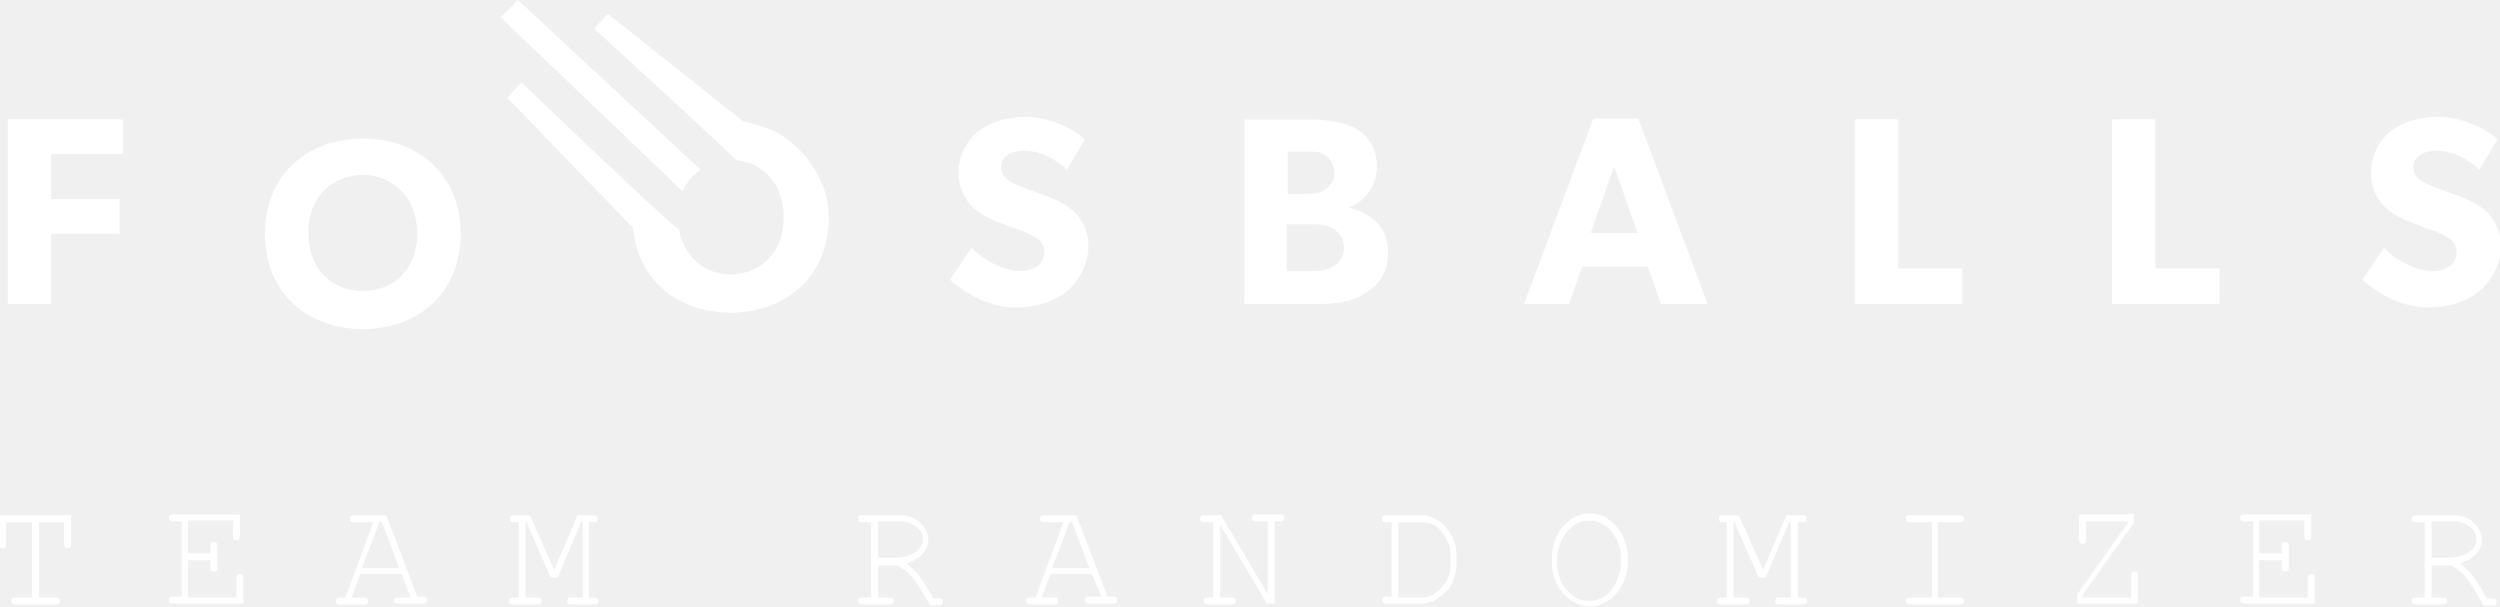
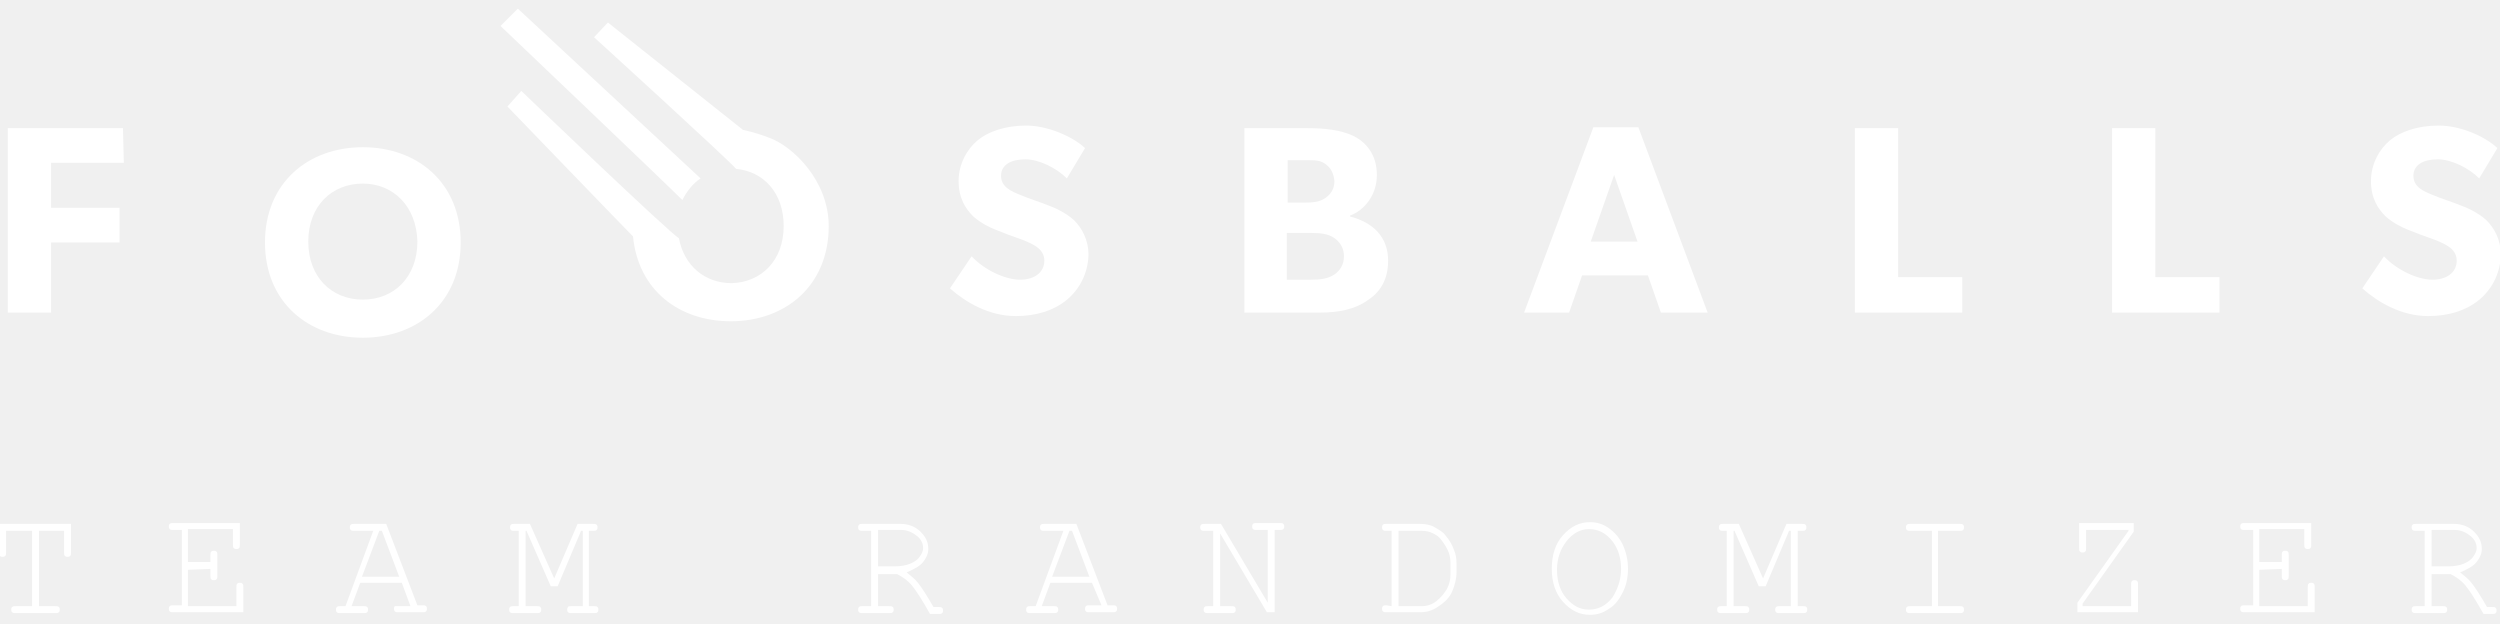
- <svg xmlns="http://www.w3.org/2000/svg" version="1.1" x="0px" y="0px" width="288.7px" height="70px" viewBox="0 0 288.7 70" enable-background="new 0 0 288.7 70" xml:space="preserve">
+ <svg xmlns="http://www.w3.org/2000/svg" version="1.1" id="Layer_1" x="0px" y="0px" width="288.7px" height="72px" viewBox="0 -1 288.7 72" enable-background="new 0 -1 288.7 72" xml:space="preserve">
  <g id="foosball_xA0_Image_1_">
</g>
  <g id="Layer_2">
    <g>
      <g>
-         <path fill="#FFFFFF" d="M14.3,17.8H5.9V23h7.9v4H5.9v8.1h-5V13.8h13.3V17.8z" />
+         <path fill="#FFFFFF" d="M14.3,17.8H5.9V23h7.9v4H5.9v8.1h-5V13.8h13.3L14.3,17.8L14.3,17.8z" />
      </g>
      <g>
-         <path fill="#FFFFFF" d="M41.9,38c-6.3,0-11.3-4.1-11.3-11c0-6.9,5-11,11.3-11s11.3,4.1,11.3,11C53.2,33.9,48.2,38,41.9,38z      M41.9,20.2c-3.6,0-6.3,2.6-6.3,6.7c0,4.1,2.7,6.7,6.3,6.7c3.6,0,6.3-2.6,6.3-6.7C48.1,22.8,45.4,20.2,41.9,20.2z" />
+         <path fill="#FFFFFF" d="M41.9,38c-6.3,0-11.3-4.1-11.3-11s5-11,11.3-11s11.3,4.1,11.3,11S48.2,38,41.9,38z M41.9,20.2     c-3.6,0-6.3,2.6-6.3,6.7s2.7,6.7,6.3,6.7s6.3-2.6,6.3-6.7C48.1,22.8,45.4,20.2,41.9,20.2z" />
      </g>
      <g>
-         <path fill="#FFFFFF" d="M123.1,33.7c-1.5,1.2-3.5,1.8-5.8,1.8c-3.1,0-5.8-1.6-7.6-3.2l2.5-3.7c1.5,1.6,3.9,2.7,5.6,2.7     c1.6,0,2.8-0.8,2.8-2.2c0-1.5-1.6-2-2.5-2.4c-0.9-0.3-2.5-0.9-3.2-1.2c-0.5-0.2-1.6-0.7-2.5-1.5c-0.9-0.9-1.7-2.1-1.7-4.1     c0-2,1-3.7,2.2-4.7c1.2-1,3.2-1.7,5.6-1.7s5.3,1.2,6.8,2.6l-2.1,3.5c-1.2-1.2-3.2-2.2-4.8-2.2c-1.6,0-2.8,0.6-2.8,1.9     c0,1.3,1.2,1.8,2.2,2.2c0.9,0.4,2.5,0.9,3.2,1.2c0.6,0.2,2,0.8,3,1.7c0.9,0.9,1.7,2.2,1.7,4.1C125.6,30.7,124.6,32.5,123.1,33.7z     " />
+         <path fill="#FFFFFF" d="M123.1,33.7c-1.5,1.2-3.5,1.8-5.8,1.8c-3.1,0-5.8-1.6-7.6-3.2l2.5-3.7c1.5,1.6,3.9,2.7,5.6,2.7     c1.6,0,2.8-0.8,2.8-2.2c0-1.5-1.6-2-2.5-2.4c-0.9-0.3-2.5-0.9-3.2-1.2c-0.5-0.2-1.6-0.7-2.5-1.5c-0.9-0.9-1.7-2.1-1.7-4.1     s1-3.7,2.2-4.7s3.2-1.7,5.6-1.7s5.3,1.2,6.8,2.6l-2.1,3.5c-1.2-1.2-3.2-2.2-4.8-2.2c-1.6,0-2.8,0.6-2.8,1.9s1.2,1.8,2.2,2.2     c0.9,0.4,2.5,0.9,3.2,1.2c0.6,0.2,2,0.8,3,1.7c0.9,0.9,1.7,2.2,1.7,4.1C125.6,30.7,124.6,32.5,123.1,33.7z" />
      </g>
      <g>
-         <path fill="#FFFFFF" d="M157.9,33.7c-1.4,1-3.3,1.4-5.5,1.4h-8.7V13.8h7.3c2,0,3.8,0.2,5.3,0.9c1.4,0.7,2.7,2.1,2.7,4.5     s-1.5,4.1-3.1,4.7v0.1c2.7,0.7,4.4,2.4,4.4,5.1C160.3,31.4,159.3,32.8,157.9,33.7z M153,17.9c-0.6-0.4-1.1-0.4-2.2-0.4h-2.1v4.9     h1.9c1.1,0,1.8-0.1,2.4-0.5c0.6-0.4,1.1-1,1.1-2C154,18.9,153.6,18.3,153,17.9z M154.1,26.5c-0.7-0.5-1.6-0.6-2.7-0.6h-2.8v5.4     h2.8c1.1,0,1.9-0.1,2.7-0.6c0.7-0.5,1.1-1.2,1.1-2.1C155.2,27.7,154.8,27,154.1,26.5z" />
+         <path fill="#FFFFFF" d="M157.9,33.7c-1.4,1-3.3,1.4-5.5,1.4h-8.7V13.8h7.3c2,0,3.8,0.2,5.3,0.9c1.4,0.7,2.7,2.1,2.7,4.5     s-1.5,4.1-3.1,4.7V24c2.7,0.7,4.4,2.4,4.4,5.1C160.3,31.4,159.3,32.8,157.9,33.7z M153,17.9c-0.6-0.4-1.1-0.4-2.2-0.4h-2.1v4.9     h1.9c1.1,0,1.8-0.1,2.4-0.5c0.6-0.4,1.1-1,1.1-2C154,18.9,153.6,18.3,153,17.9z M154.1,26.5c-0.7-0.5-1.6-0.6-2.7-0.6h-2.8v5.4     h2.8c1.1,0,1.9-0.1,2.7-0.6c0.7-0.5,1.1-1.2,1.1-2.1C155.2,27.7,154.8,27,154.1,26.5z" />
      </g>
      <g>
-         <path fill="#FFFFFF" d="M197.2,35.1h-5.4l-1.5-4.3h-7.6l-1.5,4.3h-5.2l8-21.4h5.2L197.2,35.1z M189.1,26.9l-2.7-7.7l-2.7,7.7     H189.1z" />
+         <path fill="#FFFFFF" d="M197.2,35.1h-5.4l-1.5-4.3h-7.6l-1.5,4.3H176l8-21.4h5.2L197.2,35.1z M189.1,26.9l-2.7-7.7l-2.7,7.7     C183.7,26.9,189.1,26.9,189.1,26.9z" />
      </g>
      <g>
        <path fill="#FFFFFF" d="M226.6,35.1h-12.4V13.8h5V31h7.4V35.1z" />
      </g>
      <g>
        <path fill="#FFFFFF" d="M256.3,35.1h-12.4V13.8h5V31h7.4V35.1z" />
      </g>
      <g>
-         <path fill="#FFFFFF" d="M286.2,33.7c-1.5,1.2-3.5,1.8-5.8,1.8c-3.1,0-5.8-1.6-7.6-3.2l2.5-3.7c1.5,1.6,3.9,2.7,5.6,2.7     c1.6,0,2.8-0.8,2.8-2.2c0-1.5-1.6-2-2.5-2.4c-0.9-0.3-2.5-0.9-3.2-1.2c-0.5-0.2-1.6-0.7-2.5-1.5c-0.9-0.9-1.7-2.1-1.7-4.1     c0-2,1-3.7,2.2-4.7c1.2-1,3.2-1.7,5.6-1.7c2.5,0,5.3,1.2,6.8,2.6l-2.1,3.5c-1.2-1.2-3.2-2.2-4.8-2.2c-1.6,0-2.8,0.6-2.8,1.9     c0,1.3,1.2,1.8,2.2,2.2c0.9,0.4,2.5,0.9,3.2,1.2c0.6,0.2,2,0.8,3,1.7c0.9,0.9,1.7,2.2,1.7,4.1C288.7,30.7,287.7,32.5,286.2,33.7z     " />
+         <path fill="#FFFFFF" d="M286.2,33.7c-1.5,1.2-3.5,1.8-5.8,1.8c-3.1,0-5.8-1.6-7.6-3.2l2.5-3.7c1.5,1.6,3.9,2.7,5.6,2.7     c1.6,0,2.8-0.8,2.8-2.2c0-1.5-1.6-2-2.5-2.4c-0.9-0.3-2.5-0.9-3.2-1.2c-0.5-0.2-1.6-0.7-2.5-1.5c-0.9-0.9-1.7-2.1-1.7-4.1     s1-3.7,2.2-4.7s3.2-1.7,5.6-1.7c2.5,0,5.3,1.2,6.8,2.6l-2.1,3.5c-1.2-1.2-3.2-2.2-4.8-2.2c-1.6,0-2.8,0.6-2.8,1.9     s1.2,1.8,2.2,2.2c0.9,0.4,2.5,0.9,3.2,1.2c0.6,0.2,2,0.8,3,1.7c0.9,0.9,1.7,2.2,1.7,4.1C288.7,30.7,287.7,32.5,286.2,33.7z" />
      </g>
      <g>
-         <path fill="#FFFFFF" d="M4.5,60.3V69h1.9c0.2,0,0.3,0,0.4,0.1c0.1,0.1,0.1,0.2,0.1,0.3c0,0.1,0,0.2-0.1,0.3     c-0.1,0.1-0.2,0.1-0.4,0.1H1.8c-0.2,0-0.3,0-0.4-0.1c-0.1-0.1-0.1-0.2-0.1-0.3c0-0.1,0-0.2,0.1-0.3C1.5,69,1.7,69,1.8,69h1.9     v-8.7h-3v2.5c0,0.2,0,0.3-0.1,0.4c-0.1,0.1-0.2,0.1-0.3,0.1c-0.1,0-0.2,0-0.3-0.1C0,63.1,0,63,0,62.8v-3.3h8.2v3.3     c0,0.2,0,0.3-0.1,0.4c-0.1,0.1-0.2,0.1-0.3,0.1s-0.2,0-0.3-0.1c-0.1-0.1-0.1-0.2-0.1-0.4v-2.5H4.5z" />
-         <path fill="#FFFFFF" d="M21.7,64.8V69h5.6v-2.2c0-0.2,0-0.3,0.1-0.4c0.1-0.1,0.2-0.1,0.3-0.1c0.1,0,0.2,0,0.3,0.1     c0.1,0.1,0.1,0.2,0.1,0.4v2.9h-8.1c-0.2,0-0.3,0-0.4-0.1c-0.1-0.1-0.1-0.2-0.1-0.3c0-0.1,0-0.2,0.1-0.3c0.1-0.1,0.2-0.1,0.4-0.1     h1v-8.7h-1c-0.2,0-0.3,0-0.4-0.1c-0.1-0.1-0.1-0.2-0.1-0.3c0-0.1,0-0.2,0.1-0.3c0.1-0.1,0.2-0.1,0.4-0.1h7.7v2.5     c0,0.2,0,0.3-0.1,0.4c-0.1,0.1-0.2,0.1-0.3,0.1c-0.1,0-0.2,0-0.3-0.1c-0.1-0.1-0.1-0.2-0.1-0.4v-1.8h-5.2v3.8h2.6v-0.8     c0-0.2,0-0.3,0.1-0.4c0.1-0.1,0.2-0.1,0.3-0.1c0.1,0,0.2,0,0.3,0.1c0.1,0.1,0.1,0.2,0.1,0.4v2.4c0,0.2,0,0.3-0.1,0.4     c-0.1,0.1-0.2,0.1-0.3,0.1c-0.1,0-0.2,0-0.3-0.1c-0.1-0.1-0.1-0.2-0.1-0.4v-0.8H21.7z" />
-         <path fill="#FFFFFF" d="M46.4,66.3h-4.8l-1,2.7H42c0.2,0,0.3,0,0.4,0.1c0.1,0.1,0.1,0.2,0.1,0.3c0,0.1,0,0.2-0.1,0.3     c-0.1,0.1-0.2,0.1-0.4,0.1h-2.7c-0.2,0-0.3,0-0.4-0.1c-0.1-0.1-0.1-0.2-0.1-0.3c0-0.1,0-0.2,0.1-0.3C39,69,39.1,69,39.3,69h0.6     l3.2-8.7h-2.2c-0.2,0-0.3,0-0.4-0.1c-0.1-0.1-0.1-0.2-0.1-0.3c0-0.1,0-0.2,0.1-0.3c0.1-0.1,0.2-0.1,0.4-0.1h3.7l3.6,9.4h0.6     c0.2,0,0.3,0,0.4,0.1c0.1,0.1,0.1,0.2,0.1,0.3c0,0.1,0,0.2-0.1,0.3c-0.1,0.1-0.2,0.1-0.4,0.1H46c-0.2,0-0.3,0-0.4-0.1     c-0.1-0.1-0.1-0.2-0.1-0.3c0-0.1,0-0.2,0.1-0.3C45.7,69,45.8,69,46,69h1.4L46.4,66.3z M46.1,65.6l-2-5.3h-0.3l-2,5.3H46.1z" />
-         <path fill="#FFFFFF" d="M64.4,66.7h-0.8l-2.8-6.4h-0.1V69H62c0.2,0,0.3,0,0.4,0.1c0.1,0.1,0.1,0.2,0.1,0.3c0,0.1,0,0.2-0.1,0.3     c-0.1,0.1-0.2,0.1-0.4,0.1h-2.7c-0.2,0-0.3,0-0.4-0.1c-0.1-0.1-0.1-0.2-0.1-0.3c0-0.1,0-0.2,0.1-0.3C59,69,59.1,69,59.3,69h0.6     v-8.7h-0.5c-0.2,0-0.3,0-0.4-0.1c-0.1-0.1-0.1-0.2-0.1-0.3c0-0.1,0-0.2,0.1-0.3c0.1-0.1,0.2-0.1,0.4-0.1h1.8l2.8,6.3l2.7-6.3h1.8     c0.2,0,0.3,0,0.4,0.1c0.1,0.1,0.1,0.2,0.1,0.3c0,0.1,0,0.2-0.1,0.3c-0.1,0.1-0.2,0.1-0.4,0.1H68V69h0.6c0.2,0,0.3,0,0.4,0.1     c0.1,0.1,0.1,0.2,0.1,0.3c0,0.1,0,0.2-0.1,0.3c-0.1,0.1-0.2,0.1-0.4,0.1H66c-0.2,0-0.3,0-0.4-0.1c-0.1-0.1-0.1-0.2-0.1-0.3     c0-0.1,0-0.2,0.1-0.3C65.6,69,65.8,69,66,69h1.3v-8.7h-0.2L64.4,66.7z" />
-         <path fill="#FFFFFF" d="M101.4,65.2V69h1.3c0.2,0,0.3,0,0.4,0.1c0.1,0.1,0.1,0.2,0.1,0.3c0,0.1,0,0.2-0.1,0.3     c-0.1,0.1-0.2,0.1-0.4,0.1h-3.1c-0.2,0-0.3,0-0.4-0.1c-0.1-0.1-0.1-0.2-0.1-0.3c0-0.1,0-0.2,0.1-0.3c0.1-0.1,0.2-0.1,0.4-0.1h1     v-8.7h-1c-0.2,0-0.3,0-0.4-0.1c-0.1-0.1-0.1-0.2-0.1-0.3c0-0.1,0-0.2,0.1-0.3c0.1-0.1,0.2-0.1,0.4-0.1h4.4c0.9,0,1.7,0.3,2.3,0.9     c0.6,0.6,0.9,1.2,0.9,2c0,0.5-0.2,1-0.6,1.5c-0.4,0.5-1,0.8-1.9,1.2c0.5,0.4,1,0.8,1.3,1.2c0.4,0.5,1,1.4,1.8,2.8h0.6     c0.2,0,0.3,0,0.4,0.1c0.1,0.1,0.1,0.2,0.1,0.3c0,0.1,0,0.2-0.1,0.3c-0.1,0.1-0.2,0.1-0.4,0.1h-1c-0.9-1.6-1.6-2.7-2.1-3.3     c-0.5-0.6-1.1-1-1.7-1.3H101.4z M101.4,64.4h2c0.6,0,1.2-0.1,1.7-0.3c0.5-0.2,0.9-0.5,1.1-0.8c0.2-0.3,0.4-0.6,0.4-1     c0-0.5-0.2-1-0.7-1.4c-0.5-0.4-1.1-0.7-1.8-0.7h-2.7V64.4z" />
-         <path fill="#FFFFFF" d="M126.1,66.3h-4.8l-1,2.7h1.4c0.2,0,0.3,0,0.4,0.1c0.1,0.1,0.1,0.2,0.1,0.3c0,0.1,0,0.2-0.1,0.3     c-0.1,0.1-0.2,0.1-0.4,0.1H119c-0.2,0-0.3,0-0.4-0.1c-0.1-0.1-0.1-0.2-0.1-0.3c0-0.1,0-0.2,0.1-0.3c0.1-0.1,0.2-0.1,0.4-0.1h0.6     l3.2-8.7h-2.2c-0.2,0-0.3,0-0.4-0.1c-0.1-0.1-0.1-0.2-0.1-0.3c0-0.1,0-0.2,0.1-0.3c0.1-0.1,0.2-0.1,0.4-0.1h3.7l3.6,9.4h0.6     c0.2,0,0.3,0,0.4,0.1c0.1,0.1,0.1,0.2,0.1,0.3c0,0.1,0,0.2-0.1,0.3c-0.1,0.1-0.2,0.1-0.4,0.1h-2.7c-0.2,0-0.3,0-0.4-0.1     c-0.1-0.1-0.1-0.2-0.1-0.3c0-0.1,0-0.2,0.1-0.3c0.1-0.1,0.2-0.1,0.4-0.1h1.4L126.1,66.3z M125.8,65.6l-2-5.3h-0.3l-2,5.3H125.8z" />
-         <path fill="#FFFFFF" d="M147.2,69.7h-0.9l-5.4-9.1V69h1.3c0.2,0,0.3,0,0.4,0.1c0.1,0.1,0.1,0.2,0.1,0.3c0,0.1,0,0.2-0.1,0.3     c-0.1,0.1-0.2,0.1-0.4,0.1h-2.7c-0.2,0-0.3,0-0.4-0.1c-0.1-0.1-0.1-0.2-0.1-0.3c0-0.1,0-0.2,0.1-0.3c0.1-0.1,0.2-0.1,0.4-0.1h0.6     v-8.7h-1c-0.2,0-0.3,0-0.4-0.1c-0.1-0.1-0.1-0.2-0.1-0.3c0-0.1,0-0.2,0.1-0.3c0.1-0.1,0.2-0.1,0.4-0.1h1.9l5.4,9.1v-8.4h-1.3     c-0.2,0-0.3,0-0.4-0.1c-0.1-0.1-0.1-0.2-0.1-0.3c0-0.1,0-0.2,0.1-0.3c0.1-0.1,0.2-0.1,0.4-0.1h2.7c0.2,0,0.3,0,0.4,0.1     c0.1,0.1,0.1,0.2,0.1,0.3c0,0.1,0,0.2-0.1,0.3c-0.1,0.1-0.2,0.1-0.4,0.1h-0.6V69.7z" />
-         <path fill="#FFFFFF" d="M160.7,69v-8.7h-0.6c-0.2,0-0.3,0-0.4-0.1c-0.1-0.1-0.1-0.2-0.1-0.3c0-0.1,0-0.2,0.1-0.3     c0.1-0.1,0.2-0.1,0.4-0.1h3.9c0.6,0,1.2,0.1,1.7,0.4c0.5,0.3,0.9,0.5,1.2,0.9c0.5,0.6,0.8,1.1,1,1.7c0.2,0.4,0.3,1,0.3,1.6v1     c0,0.7-0.2,1.5-0.5,2.2c-0.3,0.7-0.9,1.3-1.7,1.8c-0.6,0.4-1.2,0.6-2,0.6h-3.9c-0.2,0-0.3,0-0.4-0.1c-0.1-0.1-0.1-0.2-0.1-0.3     c0-0.1,0-0.2,0.1-0.3c0.1-0.1,0.2-0.1,0.4-0.1H160.7z M161.5,69h2.7c0.6,0,1.2-0.2,1.7-0.6c0.5-0.4,0.9-0.9,1.2-1.4     c0.3-0.6,0.4-1.1,0.4-1.7V64c0-0.5-0.1-0.9-0.2-1.2c-0.2-0.5-0.5-1-0.9-1.5c-0.2-0.3-0.5-0.5-0.9-0.7c-0.4-0.2-0.8-0.3-1.3-0.3     h-2.7V69z" />
-         <path fill="#FFFFFF" d="M188,64.7c0,1-0.2,1.9-0.6,2.7c-0.4,0.8-0.9,1.5-1.6,1.9c-0.7,0.5-1.4,0.7-2.2,0.7     c-1.2,0-2.2-0.5-3.1-1.5c-0.9-1-1.3-2.3-1.3-3.8c0-1.6,0.4-2.9,1.3-3.9c0.9-1,1.9-1.5,3.1-1.5c0.8,0,1.5,0.2,2.2,0.7     c0.7,0.5,1.2,1.1,1.6,1.9C187.8,62.8,188,63.7,188,64.7z M187.2,64.7c0-1.2-0.3-2.3-1-3.2c-0.7-0.9-1.6-1.4-2.7-1.4     c-1,0-1.9,0.5-2.6,1.4c-0.7,0.9-1.1,2-1.1,3.3c0,1.4,0.4,2.5,1.1,3.3c0.8,0.9,1.6,1.3,2.6,1.3c1.1,0,2-0.5,2.7-1.4     C186.9,66.9,187.2,65.8,187.2,64.7z" />
-         <path fill="#FFFFFF" d="M203.9,66.7h-0.8l-2.8-6.4h-0.1V69h1.3c0.2,0,0.3,0,0.4,0.1c0.1,0.1,0.1,0.2,0.1,0.3c0,0.1,0,0.2-0.1,0.3     c-0.1,0.1-0.2,0.1-0.4,0.1h-2.7c-0.2,0-0.3,0-0.4-0.1c-0.1-0.1-0.1-0.2-0.1-0.3c0-0.1,0-0.2,0.1-0.3c0.1-0.1,0.2-0.1,0.4-0.1h0.6     v-8.7H199c-0.2,0-0.3,0-0.4-0.1c-0.1-0.1-0.1-0.2-0.1-0.3c0-0.1,0-0.2,0.1-0.3c0.1-0.1,0.2-0.1,0.4-0.1h1.8l2.8,6.3l2.7-6.3h1.8     c0.2,0,0.3,0,0.4,0.1c0.1,0.1,0.1,0.2,0.1,0.3c0,0.1,0,0.2-0.1,0.3c-0.1,0.1-0.2,0.1-0.4,0.1h-0.5V69h0.6c0.2,0,0.3,0,0.4,0.1     c0.1,0.1,0.1,0.2,0.1,0.3c0,0.1,0,0.2-0.1,0.3c-0.1,0.1-0.2,0.1-0.4,0.1h-2.7c-0.2,0-0.3,0-0.4-0.1c-0.1-0.1-0.1-0.2-0.1-0.3     c0-0.1,0-0.2,0.1-0.3c0.1-0.1,0.2-0.1,0.4-0.1h1.3v-8.7h-0.2L203.9,66.7z" />
-         <path fill="#FFFFFF" d="M223.8,60.3V69h2.5c0.2,0,0.3,0,0.4,0.1c0.1,0.1,0.1,0.2,0.1,0.3c0,0.1,0,0.2-0.1,0.3     c-0.1,0.1-0.2,0.1-0.4,0.1h-5.7c-0.2,0-0.3,0-0.4-0.1c-0.1-0.1-0.1-0.2-0.1-0.3c0-0.1,0-0.2,0.1-0.3c0.1-0.1,0.2-0.1,0.4-0.1h2.5     v-8.7h-2.5c-0.2,0-0.3,0-0.4-0.1c-0.1-0.1-0.1-0.2-0.1-0.3c0-0.1,0-0.2,0.1-0.3c0.1-0.1,0.2-0.1,0.4-0.1h5.7c0.2,0,0.3,0,0.4,0.1     c0.1,0.1,0.1,0.2,0.1,0.3c0,0.1,0,0.2-0.1,0.3c-0.1,0.1-0.2,0.1-0.4,0.1H223.8z" />
-         <path fill="#FFFFFF" d="M246.9,69.7h-7v-1.1l5.9-8.3v-0.1h-4.9v2.1c0,0.2,0,0.3-0.1,0.4c-0.1,0.1-0.2,0.1-0.3,0.1     c-0.1,0-0.2,0-0.3-0.1c-0.1-0.1-0.1-0.2-0.1-0.4v-2.9h6.3v1l-5.9,8.3V69h5.6v-2.5c0-0.2,0-0.3,0.1-0.4c0.1-0.1,0.2-0.1,0.3-0.1     c0.1,0,0.2,0,0.3,0.1c0.1,0.1,0.1,0.2,0.1,0.4V69.7z" />
-         <path fill="#FFFFFF" d="M260.9,64.8V69h5.6v-2.2c0-0.2,0-0.3,0.1-0.4c0.1-0.1,0.2-0.1,0.3-0.1c0.1,0,0.2,0,0.3,0.1     c0.1,0.1,0.1,0.2,0.1,0.4v2.9h-8.1c-0.2,0-0.3,0-0.4-0.1c-0.1-0.1-0.1-0.2-0.1-0.3c0-0.1,0-0.2,0.1-0.3c0.1-0.1,0.2-0.1,0.4-0.1     h1v-8.7h-1c-0.2,0-0.3,0-0.4-0.1c-0.1-0.1-0.1-0.2-0.1-0.3c0-0.1,0-0.2,0.1-0.3c0.1-0.1,0.2-0.1,0.4-0.1h7.7v2.5     c0,0.2,0,0.3-0.1,0.4c-0.1,0.1-0.2,0.1-0.3,0.1c-0.1,0-0.2,0-0.3-0.1c-0.1-0.1-0.1-0.2-0.1-0.4v-1.8h-5.2v3.8h2.6v-0.8     c0-0.2,0-0.3,0.1-0.4c0.1-0.1,0.2-0.1,0.3-0.1c0.1,0,0.2,0,0.3,0.1c0.1,0.1,0.1,0.2,0.1,0.4v2.4c0,0.2,0,0.3-0.1,0.4     c-0.1,0.1-0.2,0.1-0.3,0.1c-0.1,0-0.2,0-0.3-0.1c-0.1-0.1-0.1-0.2-0.1-0.4v-0.8H260.9z" />
-         <path fill="#FFFFFF" d="M280.8,65.2V69h1.3c0.2,0,0.3,0,0.4,0.1c0.1,0.1,0.1,0.2,0.1,0.3c0,0.1,0,0.2-0.1,0.3     c-0.1,0.1-0.2,0.1-0.4,0.1h-3.1c-0.2,0-0.3,0-0.4-0.1c-0.1-0.1-0.1-0.2-0.1-0.3c0-0.1,0-0.2,0.1-0.3c0.1-0.1,0.2-0.1,0.4-0.1h1     v-8.7h-1c-0.2,0-0.3,0-0.4-0.1c-0.1-0.1-0.1-0.2-0.1-0.3c0-0.1,0-0.2,0.1-0.3c0.1-0.1,0.2-0.1,0.4-0.1h4.4c0.9,0,1.7,0.3,2.3,0.9     c0.6,0.6,0.9,1.2,0.9,2c0,0.5-0.2,1-0.6,1.5c-0.4,0.5-1,0.8-1.9,1.2c0.5,0.4,1,0.8,1.3,1.2c0.4,0.5,1,1.4,1.8,2.8h0.6     c0.2,0,0.3,0,0.4,0.1c0.1,0.1,0.1,0.2,0.1,0.3c0,0.1,0,0.2-0.1,0.3c-0.1,0.1-0.2,0.1-0.4,0.1h-1c-0.9-1.6-1.6-2.7-2.1-3.3     c-0.5-0.6-1.1-1-1.7-1.3H280.8z M280.8,64.4h2c0.6,0,1.2-0.1,1.7-0.3c0.5-0.2,0.9-0.5,1.1-0.8c0.2-0.3,0.4-0.6,0.4-1     c0-0.5-0.2-1-0.7-1.4c-0.5-0.4-1.1-0.7-1.8-0.7h-2.7V64.4z" />
+         <path fill="#FFFFFF" d="M4.5,60.3V69h1.9c0.2,0,0.3,0,0.4,0.1s0.1,0.2,0.1,0.3c0,0.1,0,0.2-0.1,0.3c-0.1,0.1-0.2,0.1-0.4,0.1H1.8     c-0.2,0-0.3,0-0.4-0.1s-0.1-0.2-0.1-0.3c0-0.1,0-0.2,0.1-0.3C1.5,69,1.7,69,1.8,69h1.9v-8.7h-3v2.5c0,0.2,0,0.3-0.1,0.4     c-0.1,0.1-0.2,0.1-0.3,0.1s-0.2,0-0.3-0.1c0-0.1,0-0.2,0-0.4v-3.3h8.2v3.3c0,0.2,0,0.3-0.1,0.4c-0.1,0.1-0.2,0.1-0.3,0.1     s-0.2,0-0.3-0.1c-0.1-0.1-0.1-0.2-0.1-0.4v-2.5H4.5z" />
+         <path fill="#FFFFFF" d="M21.7,64.8V69h5.6v-2.2c0-0.2,0-0.3,0.1-0.4s0.2-0.1,0.3-0.1c0.1,0,0.2,0,0.3,0.1     c0.1,0.1,0.1,0.2,0.1,0.4v2.9H20c-0.2,0-0.3,0-0.4-0.1s-0.1-0.2-0.1-0.3c0-0.1,0-0.2,0.1-0.3c0.1-0.1,0.2-0.1,0.4-0.1h1v-8.7h-1     c-0.2,0-0.3,0-0.4-0.1s-0.1-0.2-0.1-0.3s0-0.2,0.1-0.3s0.2-0.1,0.4-0.1h7.7v2.5c0,0.2,0,0.3-0.1,0.4c-0.1,0.1-0.2,0.1-0.3,0.1     c-0.1,0-0.2,0-0.3-0.1c-0.1-0.1-0.1-0.2-0.1-0.4v-1.8h-5.2v3.8h2.6v-0.8c0-0.2,0-0.3,0.1-0.4c0.1-0.1,0.2-0.1,0.3-0.1     c0.1,0,0.2,0,0.3,0.1c0.1,0.1,0.1,0.2,0.1,0.4v2.4c0,0.2,0,0.3-0.1,0.4S24.8,66,24.7,66c-0.1,0-0.2,0-0.3-0.1     c-0.1-0.1-0.1-0.2-0.1-0.4v-0.8L21.7,64.8L21.7,64.8z" />
+         <path fill="#FFFFFF" d="M46.4,66.3h-4.8l-1,2.7H42c0.2,0,0.3,0,0.4,0.1c0.1,0.1,0.1,0.2,0.1,0.3c0,0.1,0,0.2-0.1,0.3     c-0.1,0.1-0.2,0.1-0.4,0.1h-2.7c-0.2,0-0.3,0-0.4-0.1c-0.1-0.1-0.1-0.2-0.1-0.3c0-0.1,0-0.2,0.1-0.3C39,69,39.1,69,39.3,69h0.6     l3.2-8.7h-2.2c-0.2,0-0.3,0-0.4-0.1c-0.1-0.1-0.1-0.2-0.1-0.3s0-0.2,0.1-0.3s0.2-0.1,0.4-0.1h3.7l3.6,9.4h0.6     c0.2,0,0.3,0,0.4,0.1c0.1,0.1,0.1,0.2,0.1,0.3c0,0.1,0,0.2-0.1,0.3c-0.1,0.1-0.2,0.1-0.4,0.1H46c-0.2,0-0.3,0-0.4-0.1     c-0.1-0.1-0.1-0.2-0.1-0.3c0-0.1,0-0.2,0.1-0.3c0.1,0,0.2,0,0.4,0h1.4L46.4,66.3z M46.1,65.6l-2-5.3h-0.3l-2,5.3H46.1z" />
+         <path fill="#FFFFFF" d="M64.4,66.7h-0.8l-2.8-6.4h-0.1V69H62c0.2,0,0.3,0,0.4,0.1c0.1,0.1,0.1,0.2,0.1,0.3c0,0.1,0,0.2-0.1,0.3     c-0.1,0.1-0.2,0.1-0.4,0.1h-2.7c-0.2,0-0.3,0-0.4-0.1c-0.1-0.1-0.1-0.2-0.1-0.3c0-0.1,0-0.2,0.1-0.3C59,69,59.1,69,59.3,69h0.6     v-8.7h-0.5c-0.2,0-0.3,0-0.4-0.1c-0.1-0.1-0.1-0.2-0.1-0.3s0-0.2,0.1-0.3s0.2-0.1,0.4-0.1h1.8l2.8,6.3l2.7-6.3h1.8     c0.2,0,0.3,0,0.4,0.1s0.1,0.2,0.1,0.3s0,0.2-0.1,0.3s-0.2,0.1-0.4,0.1H68V69h0.6c0.2,0,0.3,0,0.4,0.1s0.1,0.2,0.1,0.3     c0,0.1,0,0.2-0.1,0.3c-0.1,0.1-0.2,0.1-0.4,0.1H66c-0.2,0-0.3,0-0.4-0.1s-0.1-0.2-0.1-0.3c0-0.1,0-0.2,0.1-0.3     c0-0.1,0.2-0.1,0.4-0.1h1.3v-8.7h-0.2L64.4,66.7z" />
+         <path fill="#FFFFFF" d="M101.4,65.2V69h1.3c0.2,0,0.3,0,0.4,0.1s0.1,0.2,0.1,0.3c0,0.1,0,0.2-0.1,0.3c-0.1,0.1-0.2,0.1-0.4,0.1     h-3.1c-0.2,0-0.3,0-0.4-0.1s-0.1-0.2-0.1-0.3c0-0.1,0-0.2,0.1-0.3c0.1-0.1,0.2-0.1,0.4-0.1h1v-8.7h-1c-0.2,0-0.3,0-0.4-0.1     s-0.1-0.2-0.1-0.3s0-0.2,0.1-0.3s0.2-0.1,0.4-0.1h4.4c0.9,0,1.7,0.3,2.3,0.9c0.6,0.6,0.9,1.2,0.9,2c0,0.5-0.2,1-0.6,1.5     c-0.4,0.5-1,0.8-1.9,1.2c0.5,0.4,1,0.8,1.3,1.2c0.4,0.5,1,1.4,1.8,2.8h0.6c0.2,0,0.3,0,0.4,0.1s0.1,0.2,0.1,0.3     c0,0.1,0,0.2-0.1,0.3c-0.1,0.1-0.2,0.1-0.4,0.1h-1c-0.9-1.6-1.6-2.7-2.1-3.3c-0.5-0.6-1.1-1-1.7-1.3h-2.2V65.2z M101.4,64.4h2     c0.6,0,1.2-0.1,1.7-0.3c0.5-0.2,0.9-0.5,1.1-0.8s0.4-0.6,0.4-1c0-0.5-0.2-1-0.7-1.4s-1.1-0.7-1.8-0.7h-2.7V64.4z" />
+         <path fill="#FFFFFF" d="M126.1,66.3h-4.8l-1,2.7h1.4c0.2,0,0.3,0,0.4,0.1s0.1,0.2,0.1,0.3c0,0.1,0,0.2-0.1,0.3     c-0.1,0.1-0.2,0.1-0.4,0.1H119c-0.2,0-0.3,0-0.4-0.1s-0.1-0.2-0.1-0.3c0-0.1,0-0.2,0.1-0.3c0.1-0.1,0.2-0.1,0.4-0.1h0.6l3.2-8.7     h-2.2c-0.2,0-0.3,0-0.4-0.1s-0.1-0.2-0.1-0.3s0-0.2,0.1-0.3s0.2-0.1,0.4-0.1h3.7l3.6,9.4h0.6c0.2,0,0.3,0,0.4,0.1     c0.1,0.1,0.1,0.2,0.1,0.3c0,0.1,0,0.2-0.1,0.3c-0.1,0.1-0.2,0.1-0.4,0.1h-2.7c-0.2,0-0.3,0-0.4-0.1s-0.1-0.2-0.1-0.3     c0-0.1,0-0.2,0.1-0.3c0.1-0.1,0.2-0.1,0.4-0.1h1.4L126.1,66.3z M125.8,65.6l-2-5.3h-0.3l-2,5.3H125.8z" />
+         <path fill="#FFFFFF" d="M147.2,69.7h-0.9l-5.4-9.1V69h1.3c0.2,0,0.3,0,0.4,0.1c0.1,0.1,0.1,0.2,0.1,0.3c0,0.1,0,0.2-0.1,0.3     c-0.1,0.1-0.2,0.1-0.4,0.1h-2.7c-0.2,0-0.3,0-0.4-0.1c-0.1-0.1-0.1-0.2-0.1-0.3c0-0.1,0-0.2,0.1-0.3c0.1-0.1,0.2-0.1,0.4-0.1h0.6     v-8.7h-1c-0.2,0-0.3,0-0.4-0.1c-0.1-0.1-0.1-0.2-0.1-0.3s0-0.2,0.1-0.3s0.2-0.1,0.4-0.1h1.9l5.4,9.1v-8.4h-1.3     c-0.2,0-0.3,0-0.4-0.1c-0.1-0.1-0.1-0.2-0.1-0.3s0-0.2,0.1-0.3s0.2-0.1,0.4-0.1h2.7c0.2,0,0.3,0,0.4,0.1c0.1,0.1,0.1,0.2,0.1,0.3     s0,0.2-0.1,0.3s-0.2,0.1-0.4,0.1h-0.6V69.7z" />
+         <path fill="#FFFFFF" d="M160.7,69v-8.7h-0.6c-0.2,0-0.3,0-0.4-0.1c-0.1-0.1-0.1-0.2-0.1-0.3s0-0.2,0.1-0.3s0.2-0.1,0.4-0.1h3.9     c0.6,0,1.2,0.1,1.7,0.4c0.5,0.3,0.9,0.5,1.2,0.9c0.5,0.6,0.8,1.1,1,1.7c0.2,0.4,0.3,1,0.3,1.6v1c0,0.7-0.2,1.5-0.5,2.2     s-0.9,1.3-1.7,1.8c-0.6,0.4-1.2,0.6-2,0.6h-3.9c-0.2,0-0.3,0-0.4-0.1c-0.1-0.1-0.1-0.2-0.1-0.3c0-0.1,0-0.2,0.1-0.3     c0.1-0.1,0.2-0.1,0.4-0.1L160.7,69L160.7,69z M161.5,69h2.7c0.6,0,1.2-0.2,1.7-0.6s0.9-0.9,1.2-1.4c0.3-0.6,0.4-1.1,0.4-1.7V64     c0-0.5-0.1-0.9-0.2-1.2c-0.2-0.5-0.5-1-0.9-1.5c-0.2-0.3-0.5-0.5-0.9-0.7s-0.8-0.3-1.3-0.3h-2.7V69z" />
+         <path fill="#FFFFFF" d="M188,64.7c0,1-0.2,1.9-0.6,2.7c-0.4,0.8-0.9,1.5-1.6,1.9c-0.7,0.5-1.4,0.7-2.2,0.7     c-1.2,0-2.2-0.5-3.1-1.5c-0.9-1-1.3-2.3-1.3-3.8c0-1.6,0.4-2.9,1.3-3.9c0.9-1,1.9-1.5,3.1-1.5c0.8,0,1.5,0.2,2.2,0.7     s1.2,1.1,1.6,1.9C187.8,62.8,188,63.7,188,64.7z M187.2,64.7c0-1.2-0.3-2.3-1-3.2s-1.6-1.4-2.7-1.4c-1,0-1.9,0.5-2.6,1.4     c-0.7,0.9-1.1,2-1.1,3.3c0,1.4,0.4,2.5,1.1,3.3c0.8,0.9,1.6,1.3,2.6,1.3c1.1,0,2-0.5,2.7-1.4C186.9,66.9,187.2,65.8,187.2,64.7z" />
+         <path fill="#FFFFFF" d="M203.9,66.7h-0.8l-2.8-6.4h-0.1V69h1.3c0.2,0,0.3,0,0.4,0.1c0.1,0.1,0.1,0.2,0.1,0.3c0,0.1,0,0.2-0.1,0.3     c-0.1,0.1-0.2,0.1-0.4,0.1h-2.7c-0.2,0-0.3,0-0.4-0.1c-0.1-0.1-0.1-0.2-0.1-0.3c0-0.1,0-0.2,0.1-0.3c0.1-0.1,0.2-0.1,0.4-0.1h0.6     v-8.7H199c-0.2,0-0.3,0-0.4-0.1c-0.1-0.1-0.1-0.2-0.1-0.3s0-0.2,0.1-0.3s0.2-0.1,0.4-0.1h1.8l2.8,6.3l2.7-6.3h1.8     c0.2,0,0.3,0,0.4,0.1c0.1,0.1,0.1,0.2,0.1,0.3s0,0.2-0.1,0.3s-0.2,0.1-0.4,0.1h-0.5V69h0.6c0.2,0,0.3,0,0.4,0.1     c0.1,0.1,0.1,0.2,0.1,0.3c0,0.1,0,0.2-0.1,0.3c-0.1,0.1-0.2,0.1-0.4,0.1h-2.7c-0.2,0-0.3,0-0.4-0.1c-0.1-0.1-0.1-0.2-0.1-0.3     c0-0.1,0-0.2,0.1-0.3c0.1-0.1,0.2-0.1,0.4-0.1h1.3v-8.7h-0.2L203.9,66.7z" />
+         <path fill="#FFFFFF" d="M223.8,60.3V69h2.5c0.2,0,0.3,0,0.4,0.1c0.1,0.1,0.1,0.2,0.1,0.3c0,0.1,0,0.2-0.1,0.3     c-0.1,0.1-0.2,0.1-0.4,0.1h-5.7c-0.2,0-0.3,0-0.4-0.1c-0.1-0.1-0.1-0.2-0.1-0.3c0-0.1,0-0.2,0.1-0.3c0.1-0.1,0.2-0.1,0.4-0.1h2.5     v-8.7h-2.5c-0.2,0-0.3,0-0.4-0.1c-0.1-0.1-0.1-0.2-0.1-0.3s0-0.2,0.1-0.3s0.2-0.1,0.4-0.1h5.7c0.2,0,0.3,0,0.4,0.1     c0.1,0.1,0.1,0.2,0.1,0.3s0,0.2-0.1,0.3s-0.2,0.1-0.4,0.1H223.8z" />
+         <path fill="#FFFFFF" d="M246.9,69.7h-7v-1.1l5.9-8.3v-0.1h-4.9v2.1c0,0.2,0,0.3-0.1,0.4c-0.1,0.1-0.2,0.1-0.3,0.1s-0.2,0-0.3-0.1     s-0.1-0.2-0.1-0.4v-2.9h6.3v1l-5.9,8.3V69h5.6v-2.5c0-0.2,0-0.3,0.1-0.4s0.2-0.1,0.3-0.1s0.2,0,0.3,0.1s0.1,0.2,0.1,0.4     L246.9,69.7L246.9,69.7z" />
+         <path fill="#FFFFFF" d="M260.9,64.8V69h5.6v-2.2c0-0.2,0-0.3,0.1-0.4s0.2-0.1,0.3-0.1c0.1,0,0.2,0,0.3,0.1     c0.1,0.1,0.1,0.2,0.1,0.4v2.9h-8.1c-0.2,0-0.3,0-0.4-0.1s-0.1-0.2-0.1-0.3c0-0.1,0-0.2,0.1-0.3c0.1-0.1,0.2-0.1,0.4-0.1h1v-8.7     h-1c-0.2,0-0.3,0-0.4-0.1s-0.1-0.2-0.1-0.3s0-0.2,0.1-0.3s0.2-0.1,0.4-0.1h7.7v2.5c0,0.2,0,0.3-0.1,0.4c-0.1,0.1-0.2,0.1-0.3,0.1     c-0.1,0-0.2,0-0.3-0.1c-0.1-0.1-0.1-0.2-0.1-0.4v-1.8h-5.2v3.8h2.6v-0.8c0-0.2,0-0.3,0.1-0.4c0.1-0.1,0.2-0.1,0.3-0.1     c0.1,0,0.2,0,0.3,0.1c0.1,0.1,0.1,0.2,0.1,0.4v2.4c0,0.2,0,0.3-0.1,0.4S264,66,263.9,66c-0.1,0-0.2,0-0.3-0.1     c-0.1-0.1-0.1-0.2-0.1-0.4v-0.8L260.9,64.8L260.9,64.8z" />
+         <path fill="#FFFFFF" d="M280.8,65.2V69h1.3c0.2,0,0.3,0,0.4,0.1s0.1,0.2,0.1,0.3c0,0.1,0,0.2-0.1,0.3c-0.1,0.1-0.2,0.1-0.4,0.1     H279c-0.2,0-0.3,0-0.4-0.1s-0.1-0.2-0.1-0.3c0-0.1,0-0.2,0.1-0.3c0.1-0.1,0.2-0.1,0.4-0.1h1v-8.7h-1c-0.2,0-0.3,0-0.4-0.1     s-0.1-0.2-0.1-0.3s0-0.2,0.1-0.3s0.2-0.1,0.4-0.1h4.4c0.9,0,1.7,0.3,2.3,0.9c0.6,0.6,0.9,1.2,0.9,2c0,0.5-0.2,1-0.6,1.5     c-0.4,0.5-1,0.8-1.9,1.2c0.5,0.4,1,0.8,1.3,1.2c0.4,0.5,1,1.4,1.8,2.8h0.6c0.2,0,0.3,0,0.4,0.1s0.1,0.2,0.1,0.3     c0,0.1,0,0.2-0.1,0.3c-0.1,0.1-0.2,0.1-0.4,0.1h-1c-0.9-1.6-1.6-2.7-2.1-3.3c-0.5-0.6-1.1-1-1.7-1.3h-2.2V65.2z M280.8,64.4h2     c0.6,0,1.2-0.1,1.7-0.3c0.5-0.2,0.9-0.5,1.1-0.8s0.4-0.6,0.4-1c0-0.5-0.2-1-0.7-1.4s-1.1-0.7-1.8-0.7h-2.7V64.4z" />
      </g>
      <g>
        <path fill="#FFFFFF" d="M78.8,22.1c0.5-1,1.2-1.9,2.1-2.5L59.8,0l-2,2C57.8,2,76.7,20,78.8,22.1z" />
      </g>
      <g>
-         <path fill="#FFFFFF" d="M88.8,14.9c-1.5-0.6-3-0.9-3-0.9L70.2,1.6l-1.6,1.7c0,0,15.7,14.3,16.4,15.2c3.2,0.3,5.5,2.8,5.5,6.6     c0,4-2.6,6.5-6,6.6v0c-3.1,0-5.5-2-6.1-5.2c0,0,0,0,0,0C77.4,26,60.2,9.5,60.2,9.5l-1.6,1.8c0,0,13.4,13.9,14.5,15     c0.6,6.2,5.3,9.8,11.3,9.8c6.3,0,11.3-4.1,11.3-11C95.7,19.9,91.6,15.9,88.8,14.9z" />
+         <path fill="#FFFFFF" d="M88.8,14.9c-1.5-0.6-3-0.9-3-0.9L70.2,1.6l-1.6,1.7c0,0,15.7,14.3,16.4,15.2c3.2,0.3,5.5,2.8,5.5,6.6     c0,4-2.6,6.5-6,6.6l0,0c-3.1,0-5.5-2-6.1-5.2l0,0c-1-0.5-18.2-17-18.2-17l-1.6,1.8c0,0,13.4,13.9,14.5,15     c0.6,6.2,5.3,9.8,11.3,9.8c6.3,0,11.3-4.1,11.3-11C95.7,19.9,91.6,15.9,88.8,14.9z" />
      </g>
    </g>
  </g>
</svg>
